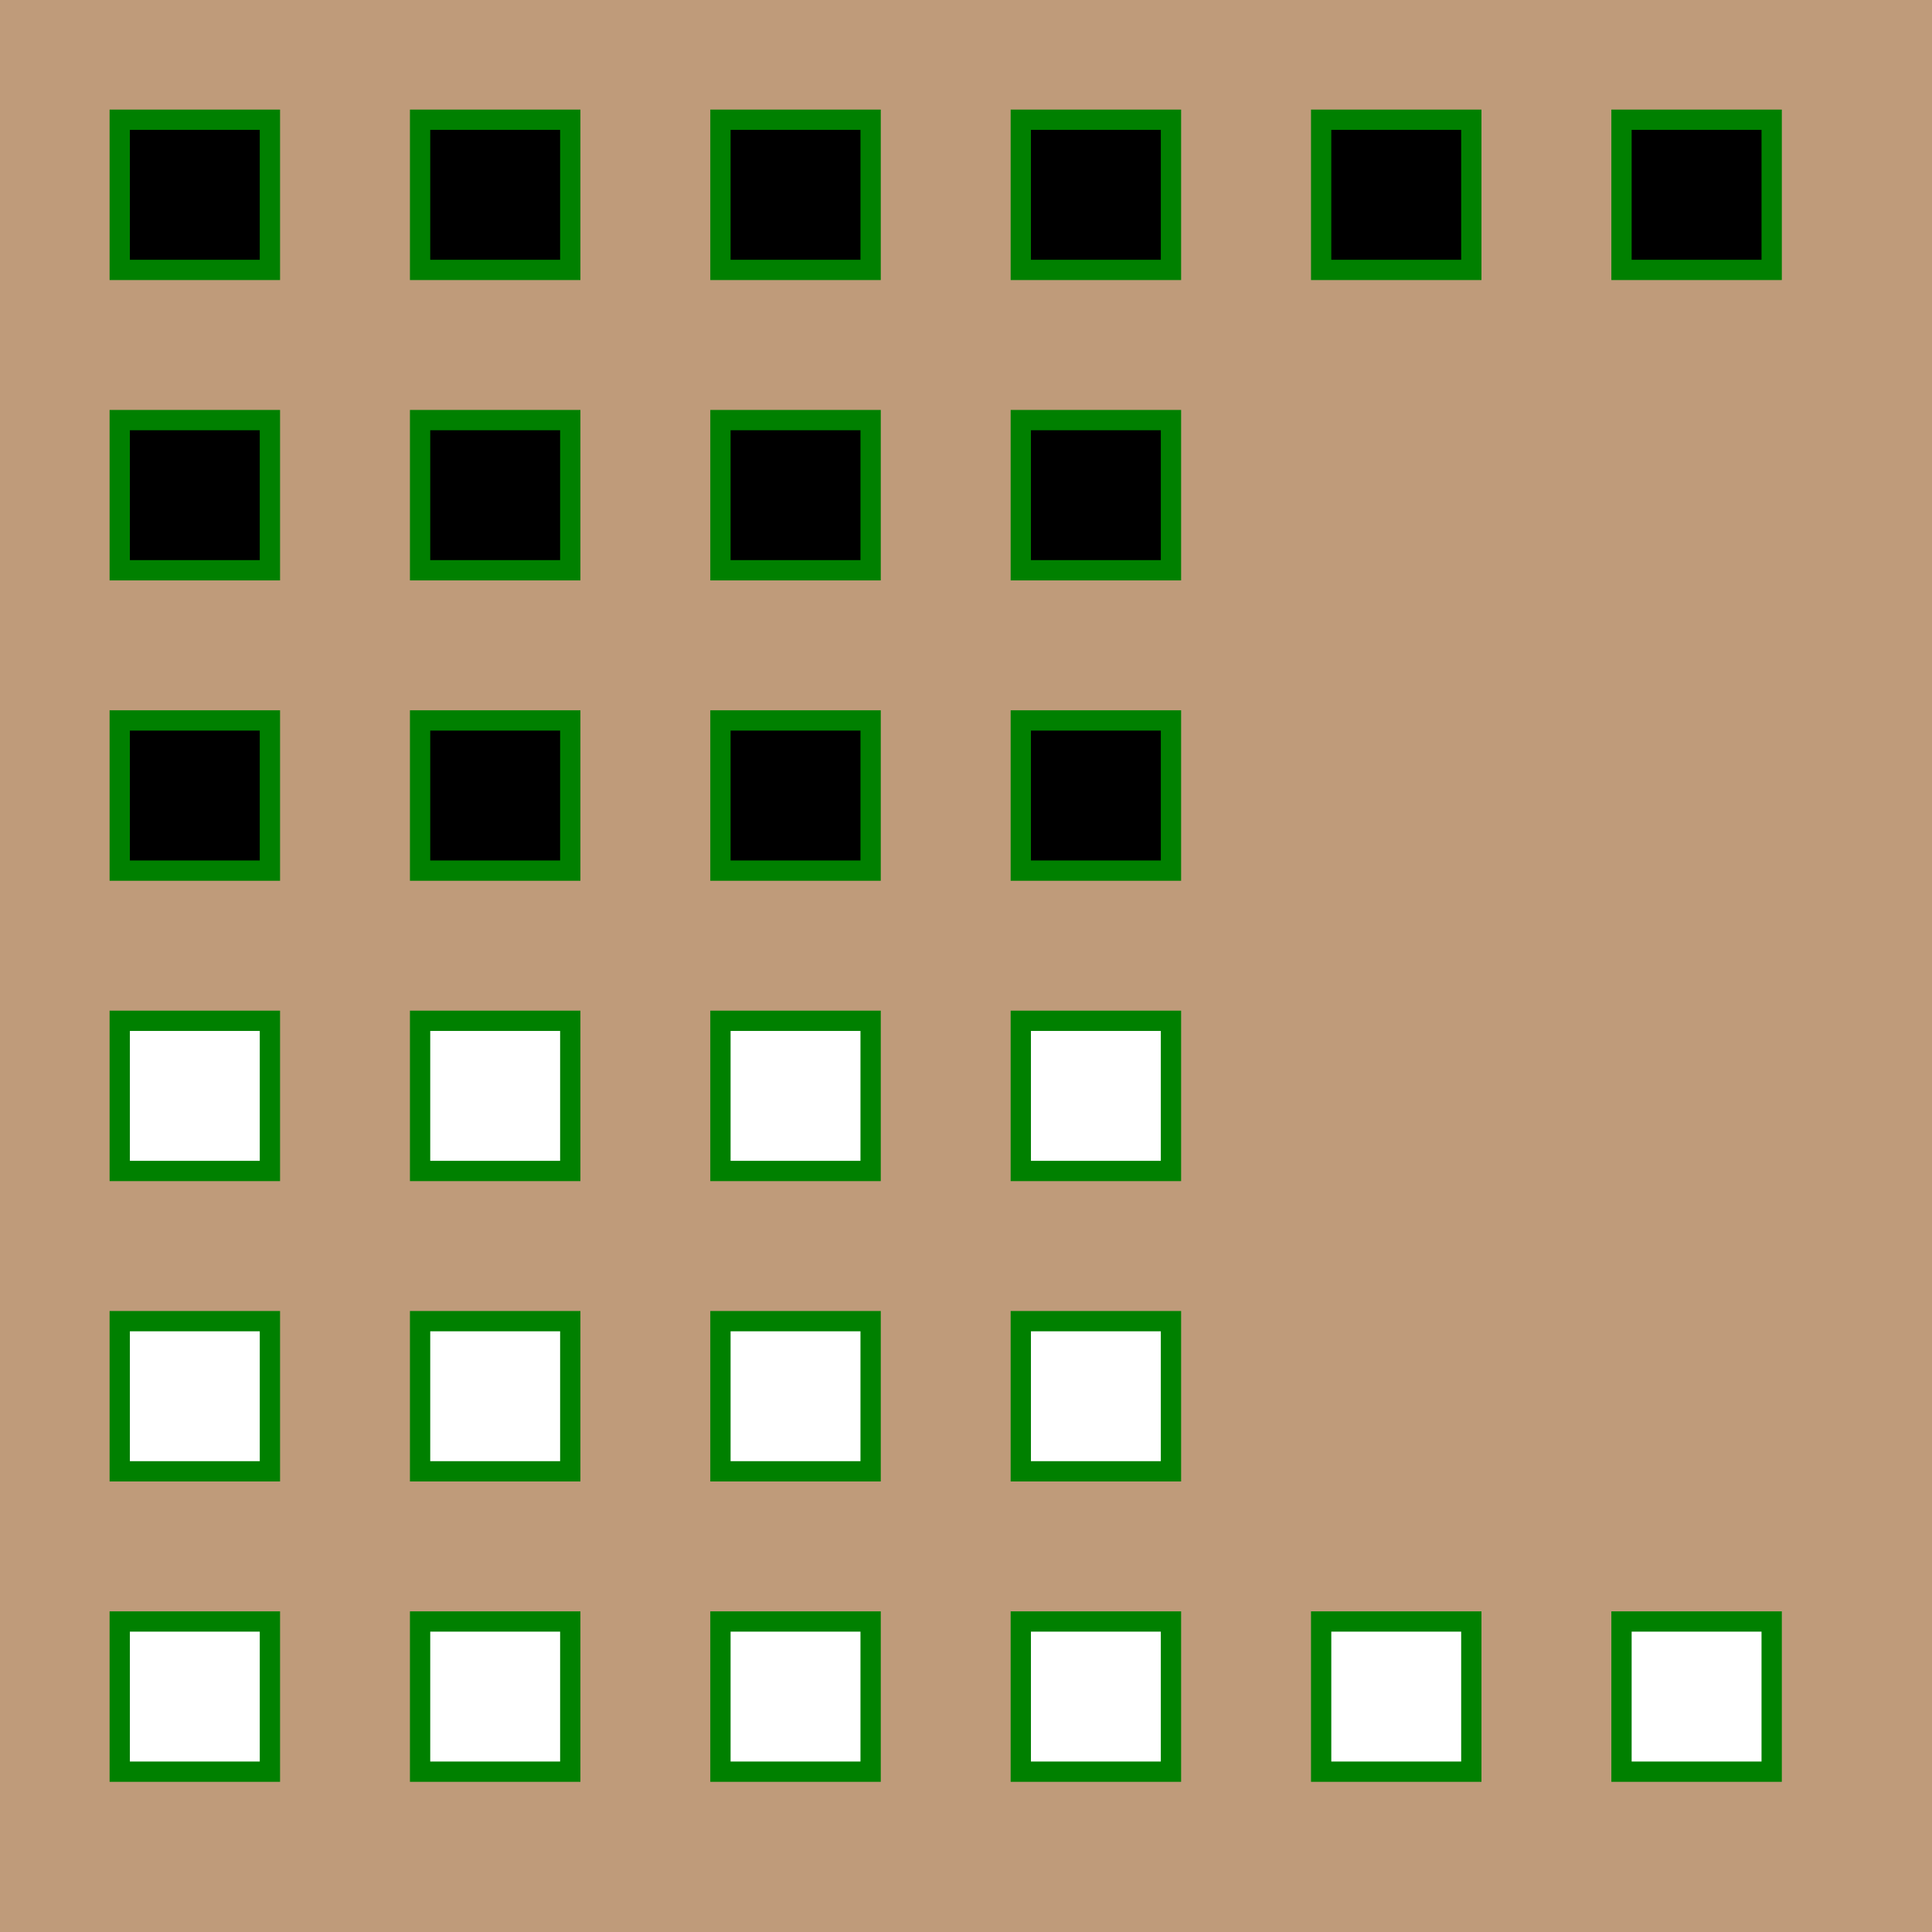
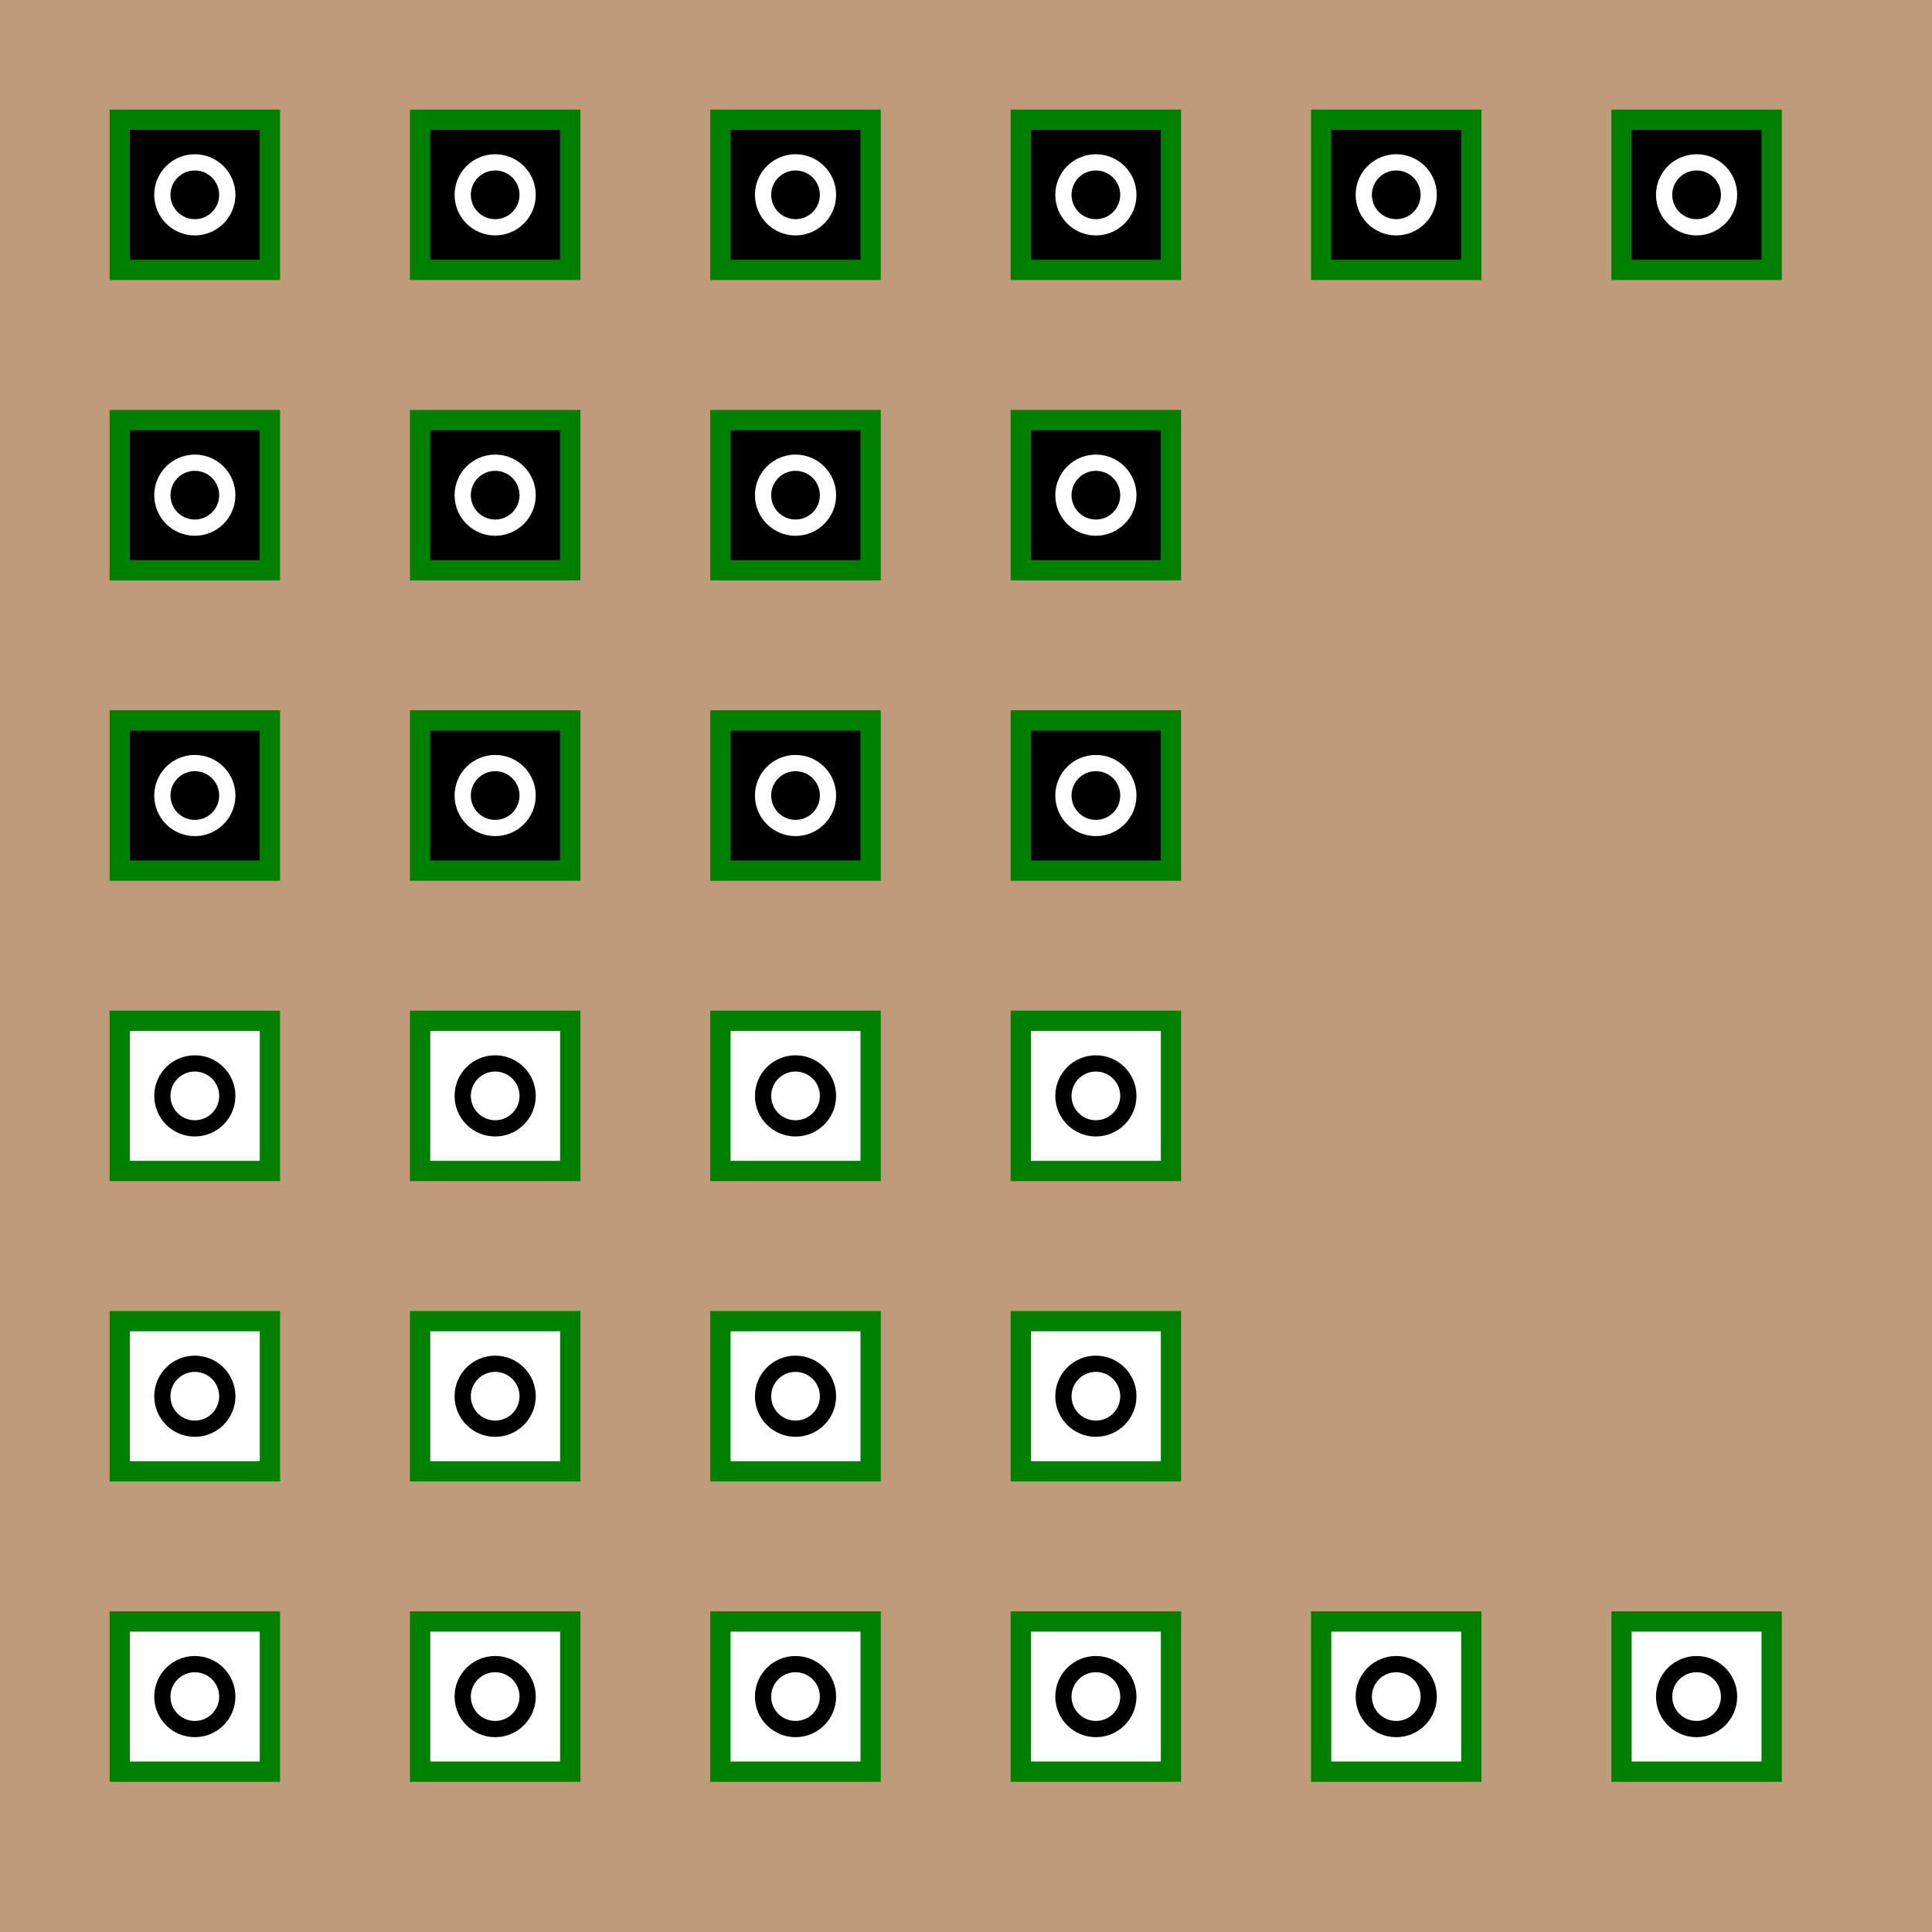
<svg xmlns="http://www.w3.org/2000/svg" width="23.8cm" height="23.8cm" viewBox="0 0 4096 4096.0">
  <defs>
</defs>
  <rect x="0" y="0" width="4096" height="4096.0" fill="#BF9B7A" />
  <rect x="232.336" y="232.336" width="361.412" height="361.412" fill="green" />
  <rect x="275.361" y="275.361" width="275.361" height="275.361" fill="black" />
+   <circle cx="413.042" cy="413.042" r="68.84" fill-opacity="0" stroke="white" stroke-width="34.42" />
  <rect x="869.109" y="232.336" width="361.412" height="361.412" fill="green" />
  <rect x="912.134" y="275.361" width="275.361" height="275.361" fill="black" />
+   <circle cx="1049.815" cy="413.042" r="68.84" fill-opacity="0" stroke="white" stroke-width="34.42" />
  <rect x="1505.882" y="232.336" width="361.412" height="361.412" fill="green" />
  <rect x="1548.908" y="275.361" width="275.361" height="275.361" fill="black" />
+   <circle cx="1686.588" cy="413.042" r="68.84" fill-opacity="0" stroke="white" stroke-width="34.42" />
  <rect x="2142.655" y="232.336" width="361.412" height="361.412" fill="green" />
  <rect x="2185.681" y="275.361" width="275.361" height="275.361" fill="black" />
+   <circle cx="2323.361" cy="413.042" r="68.84" fill-opacity="0" stroke="white" stroke-width="34.42" />
  <rect x="2779.429" y="232.336" width="361.412" height="361.412" fill="green" />
  <rect x="2822.454" y="275.361" width="275.361" height="275.361" fill="black" />
+   <circle cx="2960.134" cy="413.042" r="68.84" fill-opacity="0" stroke="white" stroke-width="34.42" />
  <rect x="3416.202" y="232.336" width="361.412" height="361.412" fill="green" />
  <rect x="3459.227" y="275.361" width="275.361" height="275.361" fill="black" />
+   <circle cx="3596.908" cy="413.042" r="68.84" fill-opacity="0" stroke="white" stroke-width="34.42" />
  <rect x="232.336" y="869.109" width="361.412" height="361.412" fill="green" />
  <rect x="275.361" y="912.134" width="275.361" height="275.361" fill="black" />
+   <circle cx="413.042" cy="1049.815" r="68.84" fill-opacity="0" stroke="white" stroke-width="34.42" />
  <rect x="869.109" y="869.109" width="361.412" height="361.412" fill="green" />
  <rect x="912.134" y="912.134" width="275.361" height="275.361" fill="black" />
+   <circle cx="1049.815" cy="1049.815" r="68.84" fill-opacity="0" stroke="white" stroke-width="34.42" />
  <rect x="1505.882" y="869.109" width="361.412" height="361.412" fill="green" />
  <rect x="1548.908" y="912.134" width="275.361" height="275.361" fill="black" />
+   <circle cx="1686.588" cy="1049.815" r="68.84" fill-opacity="0" stroke="white" stroke-width="34.42" />
  <rect x="2142.655" y="869.109" width="361.412" height="361.412" fill="green" />
  <rect x="2185.681" y="912.134" width="275.361" height="275.361" fill="black" />
+   <circle cx="2323.361" cy="1049.815" r="68.84" fill-opacity="0" stroke="white" stroke-width="34.42" />
  <rect x="232.336" y="1505.882" width="361.412" height="361.412" fill="green" />
  <rect x="275.361" y="1548.908" width="275.361" height="275.361" fill="black" />
+   <circle cx="413.042" cy="1686.588" r="68.84" fill-opacity="0" stroke="white" stroke-width="34.42" />
  <rect x="869.109" y="1505.882" width="361.412" height="361.412" fill="green" />
  <rect x="912.134" y="1548.908" width="275.361" height="275.361" fill="black" />
+   <circle cx="1049.815" cy="1686.588" r="68.84" fill-opacity="0" stroke="white" stroke-width="34.42" />
  <rect x="1505.882" y="1505.882" width="361.412" height="361.412" fill="green" />
  <rect x="1548.908" y="1548.908" width="275.361" height="275.361" fill="black" />
+   <circle cx="1686.588" cy="1686.588" r="68.84" fill-opacity="0" stroke="white" stroke-width="34.42" />
  <rect x="2142.655" y="1505.882" width="361.412" height="361.412" fill="green" />
  <rect x="2185.681" y="1548.908" width="275.361" height="275.361" fill="black" />
+   <circle cx="2323.361" cy="1686.588" r="68.84" fill-opacity="0" stroke="white" stroke-width="34.42" />
  <rect x="232.336" y="2142.655" width="361.412" height="361.412" fill="green" />
  <rect x="275.361" y="2185.681" width="275.361" height="275.361" fill="white" />
+   <circle cx="413.042" cy="2323.361" r="68.84" fill-opacity="0" stroke="black" stroke-width="34.42" />
  <rect x="869.109" y="2142.655" width="361.412" height="361.412" fill="green" />
  <rect x="912.134" y="2185.681" width="275.361" height="275.361" fill="white" />
+   <circle cx="1049.815" cy="2323.361" r="68.84" fill-opacity="0" stroke="black" stroke-width="34.42" />
  <rect x="1505.882" y="2142.655" width="361.412" height="361.412" fill="green" />
  <rect x="1548.908" y="2185.681" width="275.361" height="275.361" fill="white" />
+   <circle cx="1686.588" cy="2323.361" r="68.84" fill-opacity="0" stroke="black" stroke-width="34.42" />
  <rect x="2142.655" y="2142.655" width="361.412" height="361.412" fill="green" />
  <rect x="2185.681" y="2185.681" width="275.361" height="275.361" fill="white" />
+   <circle cx="2323.361" cy="2323.361" r="68.84" fill-opacity="0" stroke="black" stroke-width="34.42" />
  <rect x="232.336" y="2779.429" width="361.412" height="361.412" fill="green" />
  <rect x="275.361" y="2822.454" width="275.361" height="275.361" fill="white" />
+   <circle cx="413.042" cy="2960.134" r="68.84" fill-opacity="0" stroke="black" stroke-width="34.42" />
  <rect x="869.109" y="2779.429" width="361.412" height="361.412" fill="green" />
  <rect x="912.134" y="2822.454" width="275.361" height="275.361" fill="white" />
+   <circle cx="1049.815" cy="2960.134" r="68.84" fill-opacity="0" stroke="black" stroke-width="34.42" />
  <rect x="1505.882" y="2779.429" width="361.412" height="361.412" fill="green" />
  <rect x="1548.908" y="2822.454" width="275.361" height="275.361" fill="white" />
+   <circle cx="1686.588" cy="2960.134" r="68.84" fill-opacity="0" stroke="black" stroke-width="34.42" />
  <rect x="2142.655" y="2779.429" width="361.412" height="361.412" fill="green" />
  <rect x="2185.681" y="2822.454" width="275.361" height="275.361" fill="white" />
+   <circle cx="2323.361" cy="2960.134" r="68.84" fill-opacity="0" stroke="black" stroke-width="34.42" />
  <rect x="232.336" y="3416.202" width="361.412" height="361.412" fill="green" />
  <rect x="275.361" y="3459.227" width="275.361" height="275.361" fill="white" />
+   <circle cx="413.042" cy="3596.908" r="68.84" fill-opacity="0" stroke="black" stroke-width="34.42" />
  <rect x="869.109" y="3416.202" width="361.412" height="361.412" fill="green" />
  <rect x="912.134" y="3459.227" width="275.361" height="275.361" fill="white" />
+   <circle cx="1049.815" cy="3596.908" r="68.84" fill-opacity="0" stroke="black" stroke-width="34.42" />
  <rect x="1505.882" y="3416.202" width="361.412" height="361.412" fill="green" />
  <rect x="1548.908" y="3459.227" width="275.361" height="275.361" fill="white" />
+   <circle cx="1686.588" cy="3596.908" r="68.84" fill-opacity="0" stroke="black" stroke-width="34.42" />
  <rect x="2142.655" y="3416.202" width="361.412" height="361.412" fill="green" />
  <rect x="2185.681" y="3459.227" width="275.361" height="275.361" fill="white" />
+   <circle cx="2323.361" cy="3596.908" r="68.84" fill-opacity="0" stroke="black" stroke-width="34.42" />
  <rect x="2779.429" y="3416.202" width="361.412" height="361.412" fill="green" />
  <rect x="2822.454" y="3459.227" width="275.361" height="275.361" fill="white" />
+   <circle cx="2960.134" cy="3596.908" r="68.84" fill-opacity="0" stroke="black" stroke-width="34.42" />
  <rect x="3416.202" y="3416.202" width="361.412" height="361.412" fill="green" />
  <rect x="3459.227" y="3459.227" width="275.361" height="275.361" fill="white" />
+   <circle cx="3596.908" cy="3596.908" r="68.84" fill-opacity="0" stroke="black" stroke-width="34.42" />
</svg>
